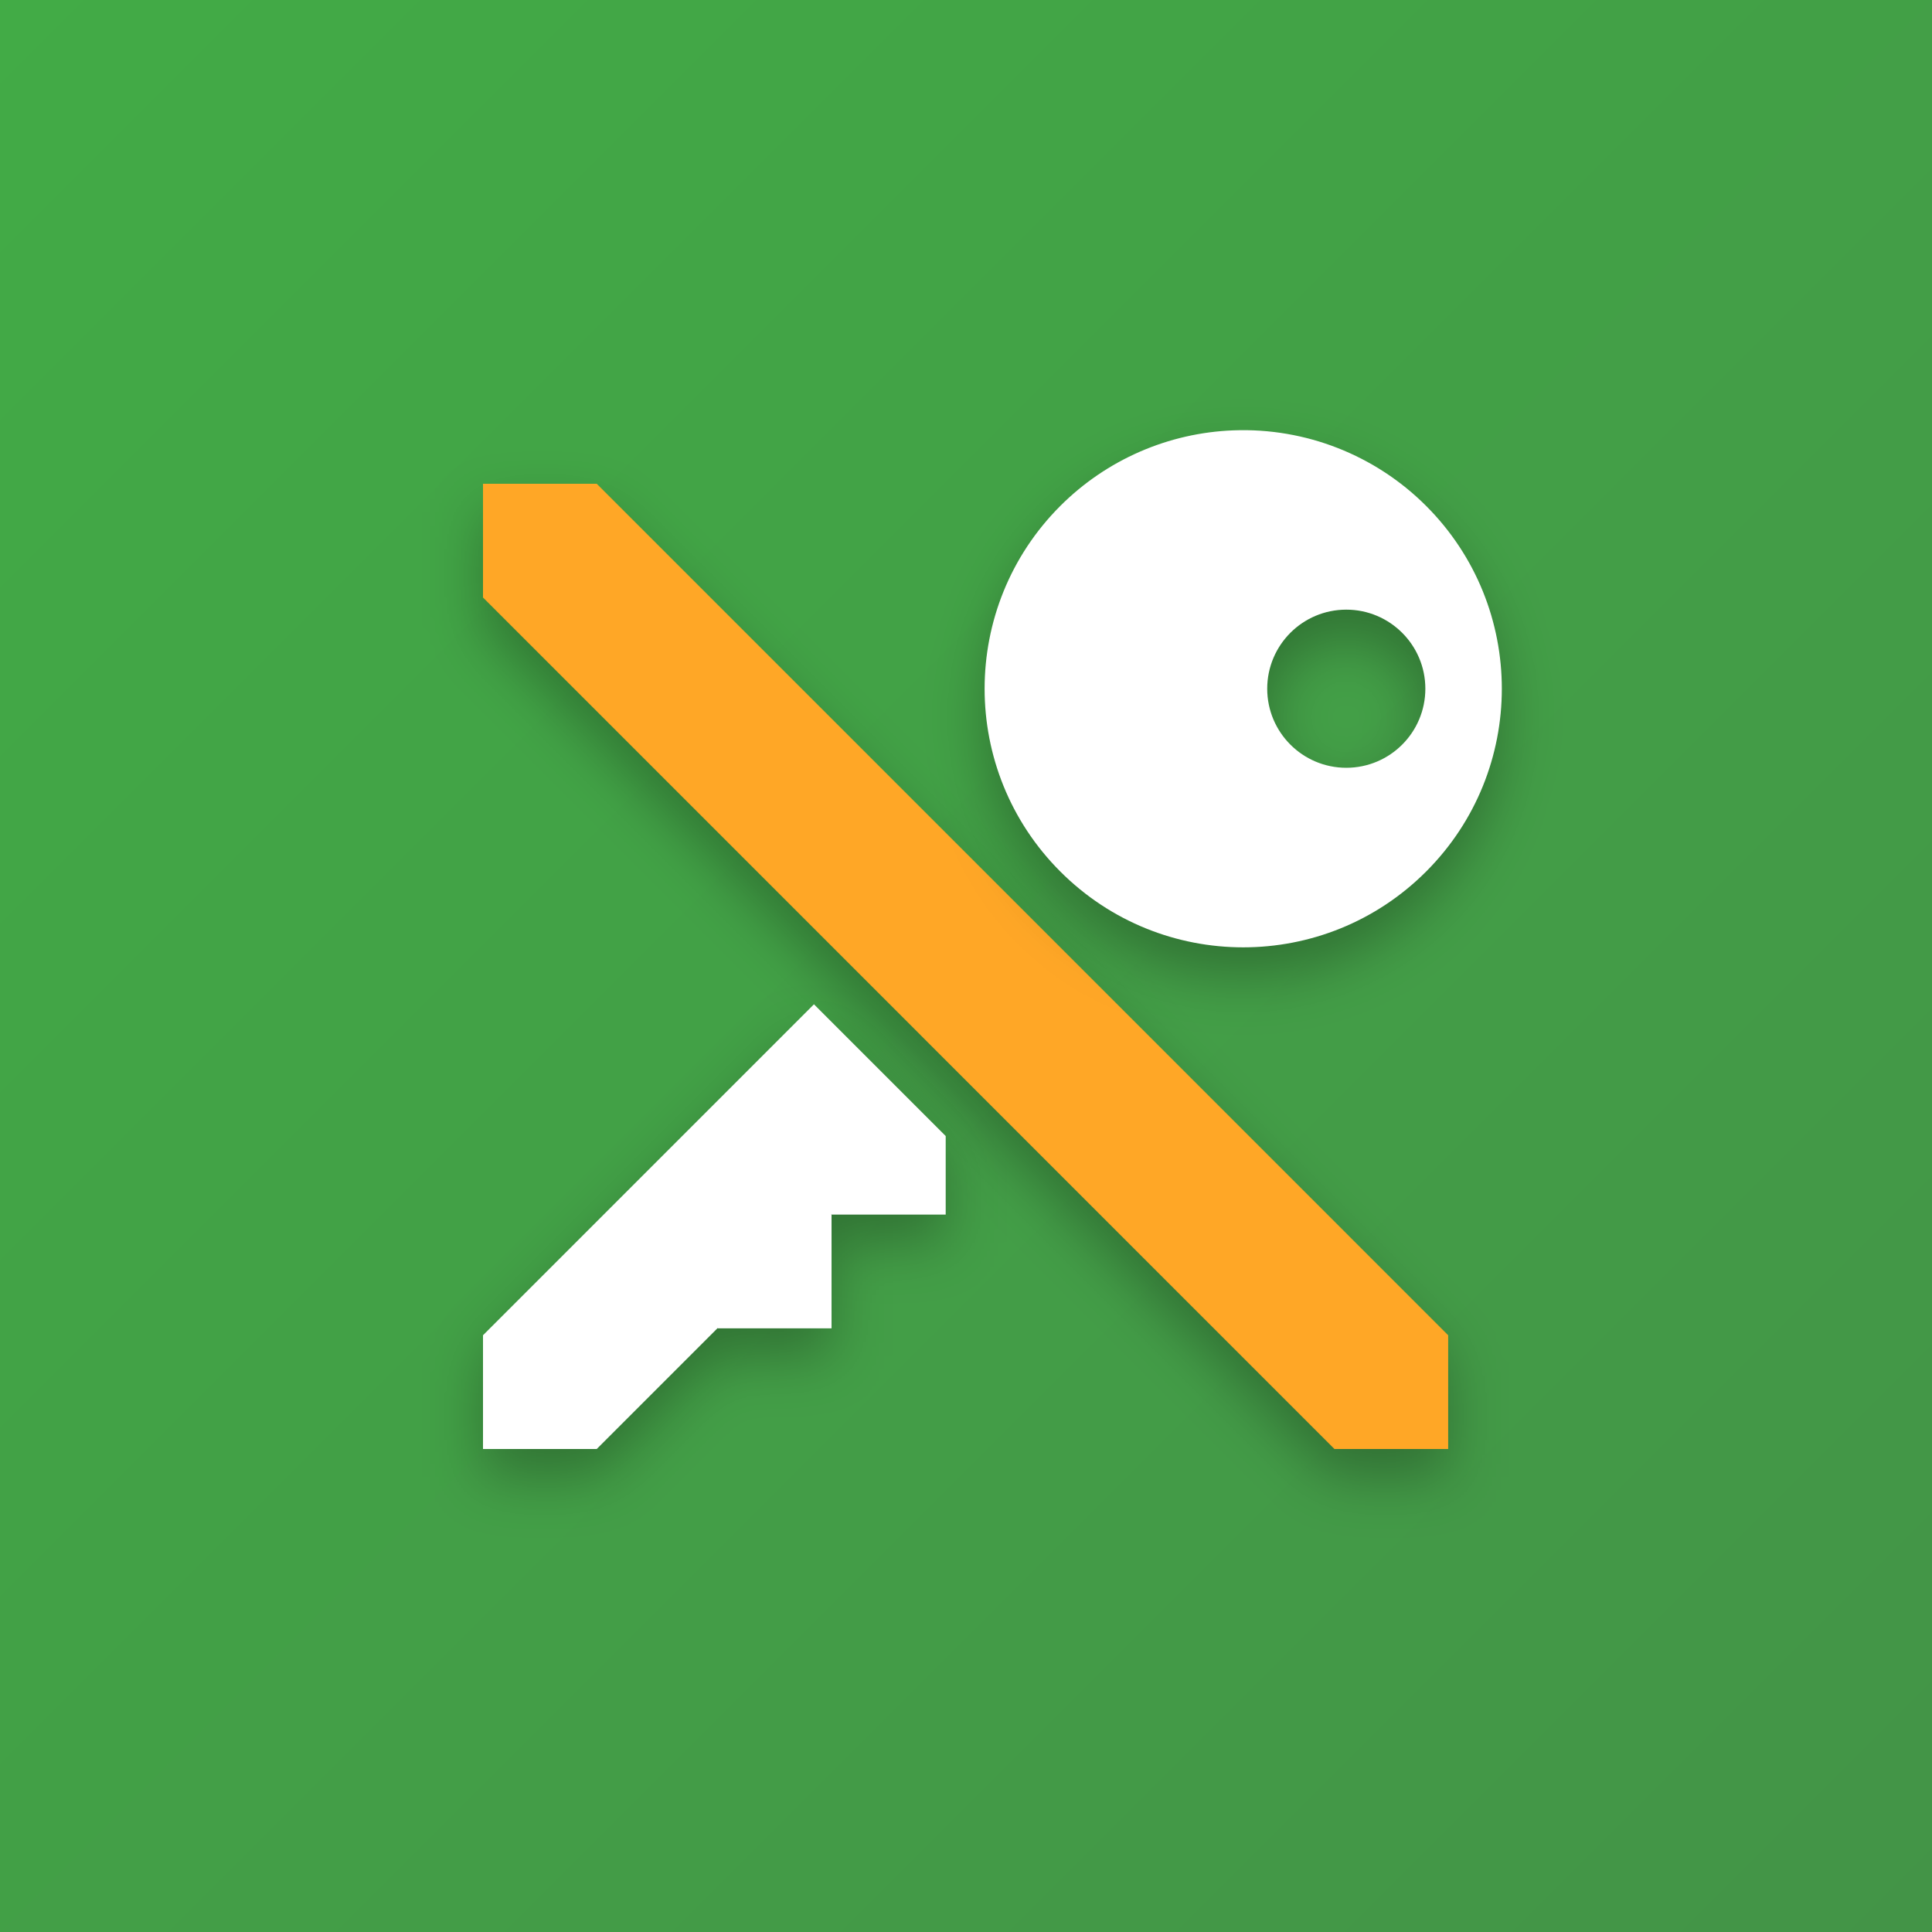
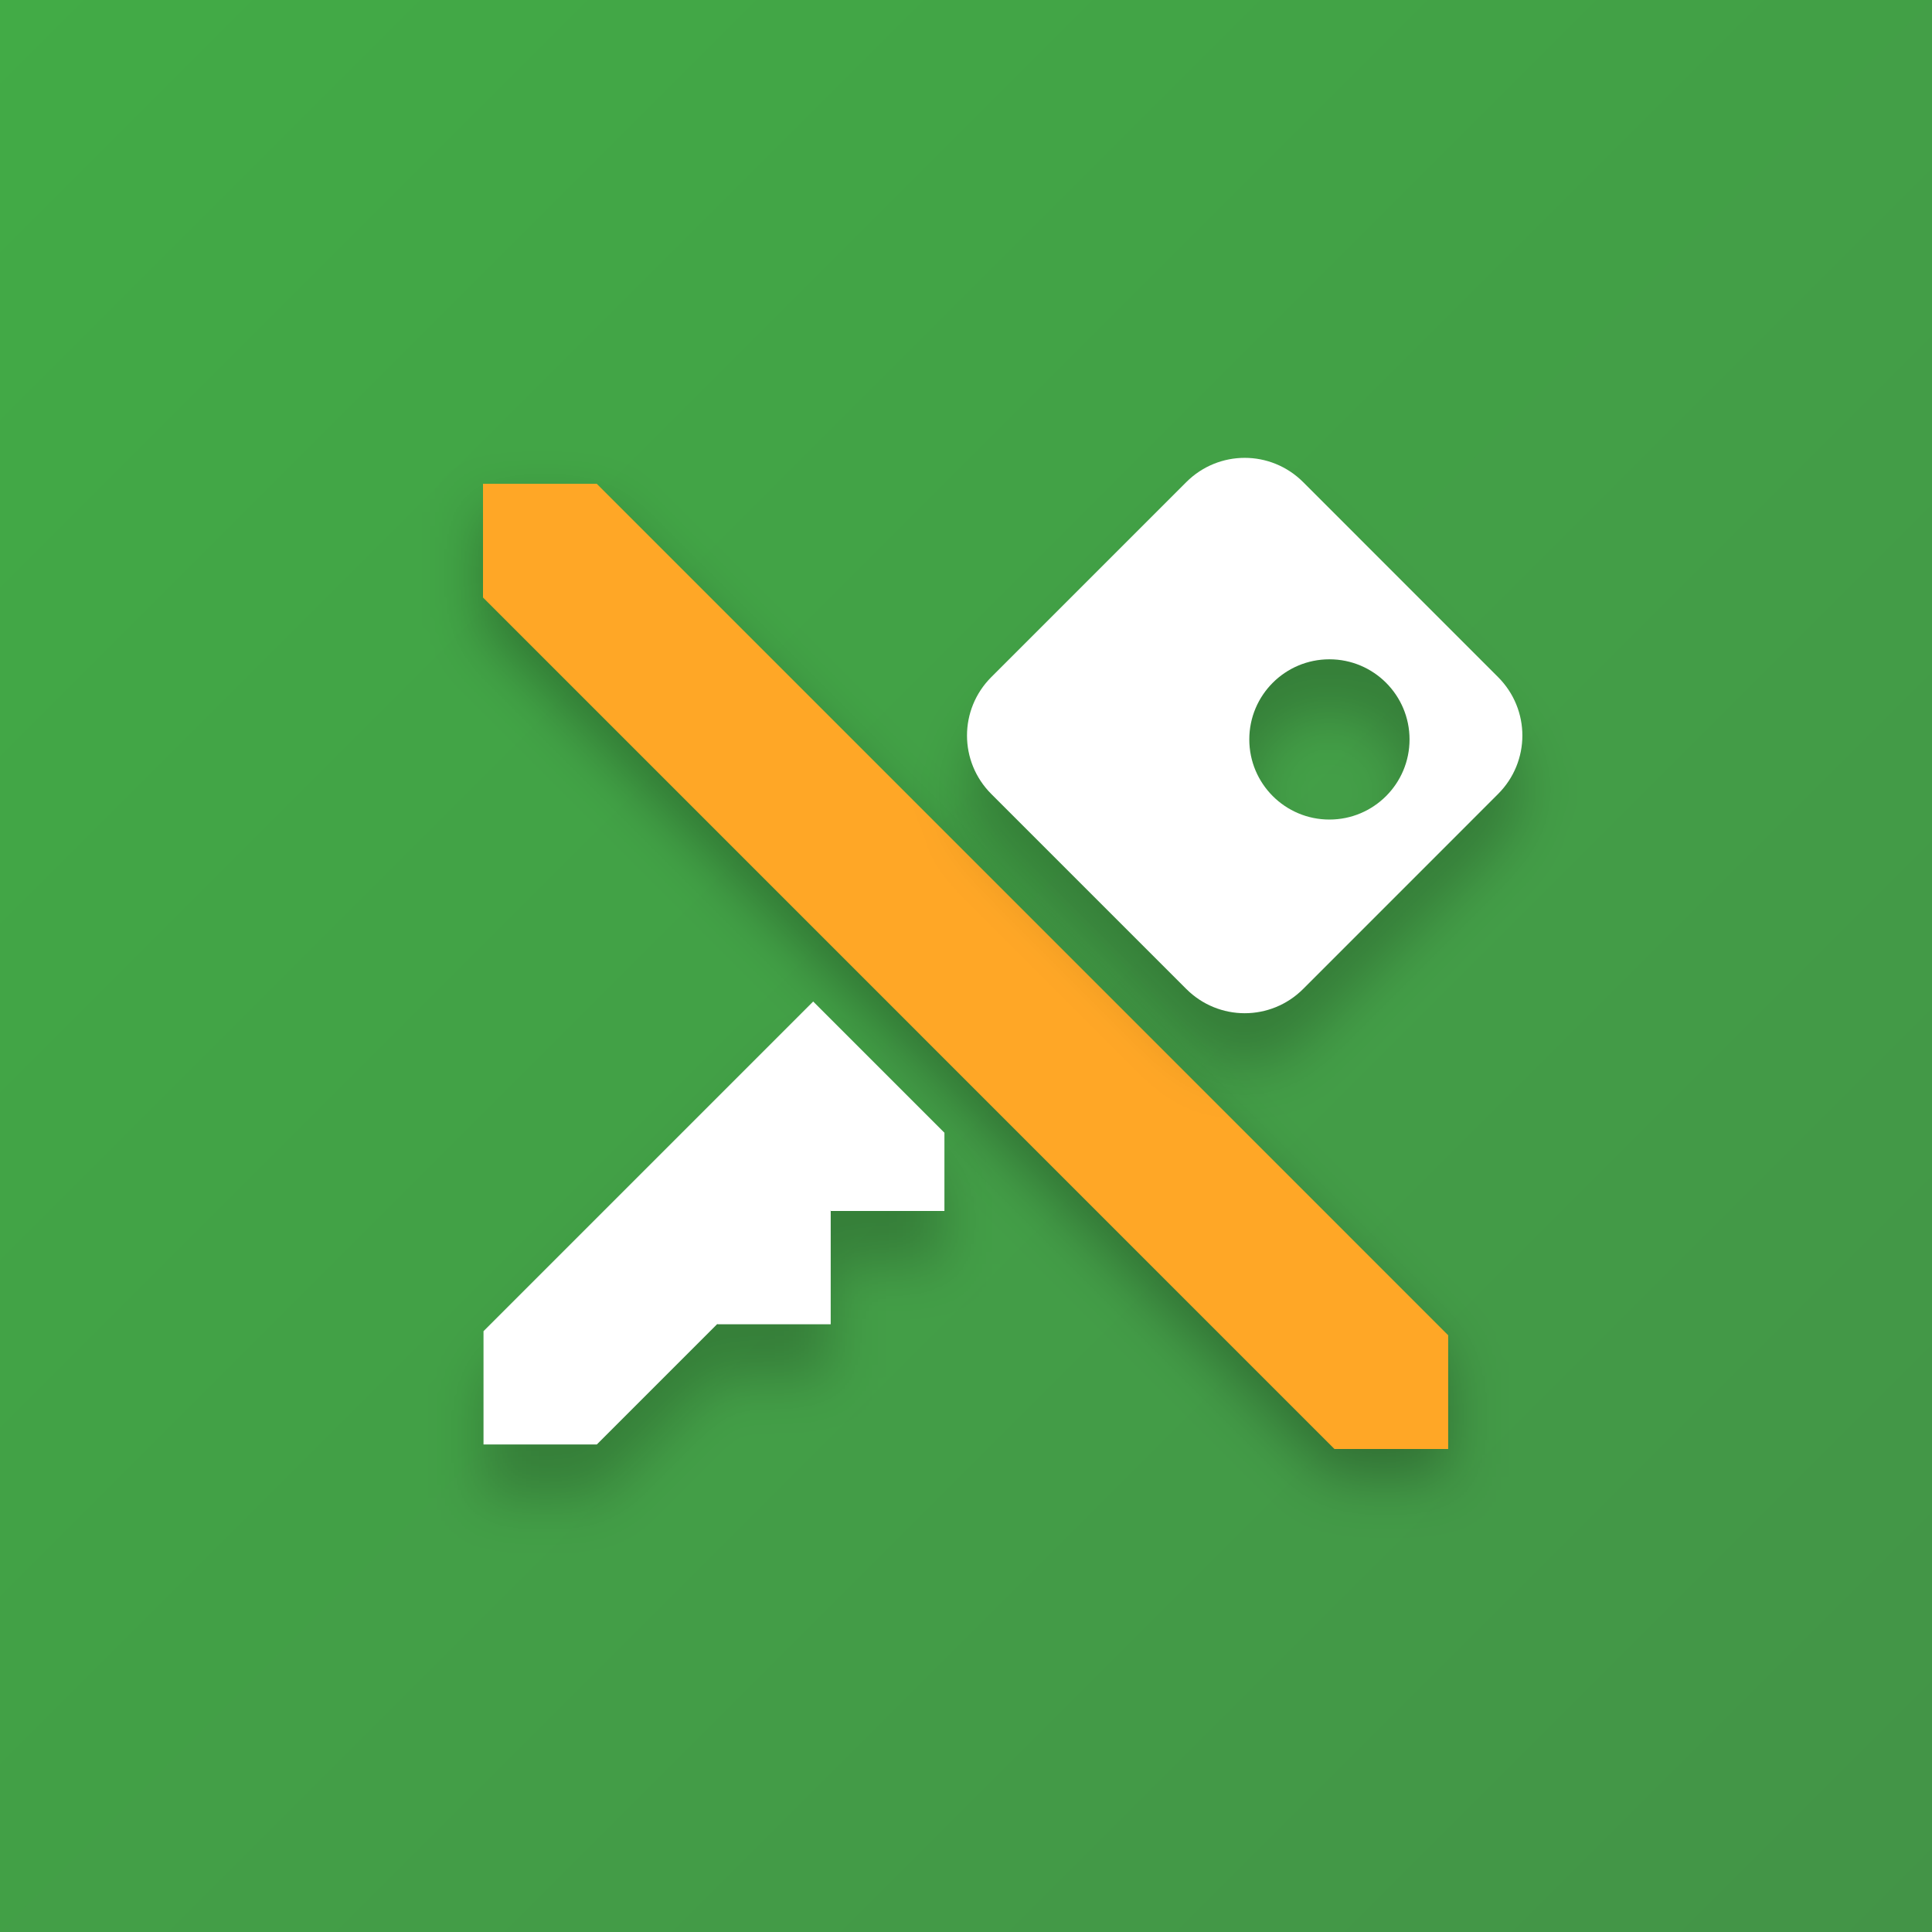
<svg xmlns="http://www.w3.org/2000/svg" xmlns:xlink="http://www.w3.org/1999/xlink" width="512" height="512" viewBox="0 0 135.467 135.467" version="1.1" id="svg3912">
  <defs id="defs3906">
    <clipPath clipPathUnits="userSpaceOnUse" id="clipPath28">
      <path d="M 0,807 H 712 V 0 H 0 Z" id="path26" />
    </clipPath>
    <mask maskUnits="userSpaceOnUse" x="0" y="0" width="1" height="1" id="mask42">
      <g id="g58">
        <g clip-path="url(#clipPath36)" id="g56">
          <path d="m 163.75,548.25 h 384.5 v -384.5 h -384.5 z" style="fill:#000000;fill-opacity:1;fill-rule:nonzero;stroke:none" id="path44" />
          <g id="g54">
            <g id="g46" />
            <g id="g52">
              <g clip-path="url(#clipPath40)" id="g50">
                <path d="M 99.917,612.083 H 612.586 V 99.414 H 99.917 Z" style="fill:#ffffff;fill-opacity:1;fill-rule:nonzero;stroke:none" id="path48" />
              </g>
            </g>
          </g>
        </g>
      </g>
    </mask>
    <clipPath clipPathUnits="userSpaceOnUse" id="clipPath36">
      <path d="m 163.75,548.25 h 384.5 v -384.5 h -384.5 z" id="path34" />
    </clipPath>
    <clipPath clipPathUnits="userSpaceOnUse" id="clipPath40">
      <path d="m 163.75,548.25 h 384.5 v -384.5 h -384.5 z" id="path38" />
    </clipPath>
    <clipPath clipPathUnits="userSpaceOnUse" id="clipPath66">
      <path d="m 163.75,548.25 h 384.5 v -384.5 h -384.5 z" id="path64" />
    </clipPath>
    <clipPath clipPathUnits="userSpaceOnUse" id="clipPath70">
      <path d="M 164,548 H 548 V 164 H 164 Z" id="path68" />
    </clipPath>
    <clipPath clipPathUnits="userSpaceOnUse" id="clipPath74">
      <path d="M 164.066,547.968 H 547.999 V 163.956 H 164.066 Z" id="path72" />
    </clipPath>
    <clipPath clipPathUnits="userSpaceOnUse" id="clipPath78">
      <path d="M 164.02,547.93 H 547.835 V 164.176 H 164.02 Z" id="path76" />
    </clipPath>
    <clipPath clipPathUnits="userSpaceOnUse" id="clipPath82">
      <path d="m 299.75,548.25 h 0.5 v -384.5 h -0.5 z" id="path80" />
    </clipPath>
    <clipPath clipPathUnits="userSpaceOnUse" id="clipPath86">
      <path d="m 355.75,548.25 h 0.5 v -384.5 h -0.5 z" id="path84" />
    </clipPath>
    <clipPath clipPathUnits="userSpaceOnUse" id="clipPath90">
      <path d="m 411.83,548.25 h 0.5 v -384.5 h -0.5 z" id="path88" />
    </clipPath>
    <clipPath clipPathUnits="userSpaceOnUse" id="clipPath94">
      <path d="m 163.9,412.1 h 383.933 v -0.2 H 163.9 Z" id="path92" />
    </clipPath>
    <clipPath clipPathUnits="userSpaceOnUse" id="clipPath98">
      <path d="m 163.9,356.1 h 383.933 v -0.2 H 163.9 Z" id="path96" />
    </clipPath>
    <clipPath clipPathUnits="userSpaceOnUse" id="clipPath102">
      <path d="m 163.75,300.25 h 384.233 v -0.5 H 163.75 Z" id="path100" />
    </clipPath>
    <filter style="color-interpolation-filters:sRGB" id="filter6016-3-1">
      <feFlood flood-opacity="0.239" flood-color="rgb(0,0,0)" result="flood" id="feFlood6018-5-8" />
      <feComposite in="flood" in2="SourceGraphic" operator="in" result="composite1" id="feComposite6020-6-7" />
      <feGaussianBlur in="composite1" stdDeviation="2" result="blur" id="feGaussianBlur6022-2-9" />
      <feOffset dx="0" dy="4" result="offset" id="feOffset6024-9-2" />
      <feComposite in="SourceGraphic" in2="offset" operator="over" result="fbSourceGraphic" id="feComposite6026-1-0" />
      <feColorMatrix result="fbSourceGraphicAlpha" in="fbSourceGraphic" values="0 0 0 -1 0 0 0 0 -1 0 0 0 0 -1 0 0 0 0 1 0" id="feColorMatrix6028-2-2" />
      <feFlood id="feFlood6030-7-3" flood-opacity="0.122" flood-color="rgb(0,0,0)" result="flood" in="fbSourceGraphic" />
      <feComposite id="feComposite6032-0-7" in2="fbSourceGraphic" in="flood" operator="in" result="composite1" />
      <feGaussianBlur id="feGaussianBlur6034-9-5" in="composite1" stdDeviation="2" result="blur" />
      <feOffset id="feOffset6036-3-9" dx="0" dy="0" result="offset" />
      <feComposite id="feComposite6038-6-2" in2="offset" in="fbSourceGraphic" operator="over" result="composite2" />
    </filter>
    <filter style="color-interpolation-filters:sRGB" id="filter4160">
      <feFlood flood-opacity="0.239" flood-color="rgb(0,0,0)" result="flood" id="feFlood4138" />
      <feComposite in="flood" in2="SourceGraphic" operator="in" result="composite1" id="feComposite4140" />
      <feGaussianBlur in="composite1" stdDeviation="2" result="blur" id="feGaussianBlur4142" />
      <feOffset dx="0" dy="4" result="offset" id="feOffset4144" />
      <feComposite in="SourceGraphic" in2="offset" operator="over" result="fbSourceGraphic" id="feComposite4146" />
      <feColorMatrix result="fbSourceGraphicAlpha" in="fbSourceGraphic" values="0 0 0 -1 0 0 0 0 -1 0 0 0 0 -1 0 0 0 0 1 0" id="feColorMatrix4148" />
      <feFlood id="feFlood4150" flood-opacity="0.122" flood-color="rgb(0,0,0)" result="flood" in="fbSourceGraphic" />
      <feComposite id="feComposite4152" in2="fbSourceGraphic" in="flood" operator="in" result="composite1" />
      <feGaussianBlur id="feGaussianBlur4154" in="composite1" stdDeviation="2" result="blur" />
      <feOffset id="feOffset4156" dx="0" dy="0" result="offset" />
      <feComposite id="feComposite4158" in2="offset" in="fbSourceGraphic" operator="over" result="composite2" />
    </filter>
    <filter style="color-interpolation-filters:sRGB" id="filter4184">
      <feFlood flood-opacity="0.239" flood-color="rgb(0,0,0)" result="flood" id="feFlood4162" />
      <feComposite in="flood" in2="SourceGraphic" operator="in" result="composite1" id="feComposite4164" />
      <feGaussianBlur in="composite1" stdDeviation="2" result="blur" id="feGaussianBlur4166" />
      <feOffset dx="0" dy="4" result="offset" id="feOffset4168" />
      <feComposite in="SourceGraphic" in2="offset" operator="over" result="fbSourceGraphic" id="feComposite4170" />
      <feColorMatrix result="fbSourceGraphicAlpha" in="fbSourceGraphic" values="0 0 0 -1 0 0 0 0 -1 0 0 0 0 -1 0 0 0 0 1 0" id="feColorMatrix4172" />
      <feFlood id="feFlood4174" flood-opacity="0.122" flood-color="rgb(0,0,0)" result="flood" in="fbSourceGraphic" />
      <feComposite id="feComposite4176" in2="fbSourceGraphic" in="flood" operator="in" result="composite1" />
      <feGaussianBlur id="feGaussianBlur4178" in="composite1" stdDeviation="2" result="blur" />
      <feOffset id="feOffset4180" dx="0" dy="0" result="offset" />
      <feComposite id="feComposite4182" in2="offset" in="fbSourceGraphic" operator="over" result="composite2" />
    </filter>
    <clipPath clipPathUnits="userSpaceOnUse" id="clipPath28-7">
      <path d="M 0,807 H 712 V 0 H 0 Z" id="path26-3" />
    </clipPath>
    <mask maskUnits="userSpaceOnUse" x="0" y="0" width="1" height="1" id="mask42-6">
      <g id="g58-1">
        <g clip-path="url(#clipPath36-8)" id="g56-2">
          <path d="m 163.75,548.25 h 384.5 v -384.5 h -384.5 z" style="fill:#000000;fill-opacity:1;fill-rule:nonzero;stroke:none" id="path44-9" />
          <g id="g54-3">
            <g id="g46-1" />
            <g id="g52-9">
              <g clip-path="url(#clipPath40-5)" id="g50-4">
                <path d="M 99.917,612.083 H 612.586 V 99.414 H 99.917 Z" style="fill:#ffffff;fill-opacity:1;fill-rule:nonzero;stroke:none" id="path48-7" />
              </g>
            </g>
          </g>
        </g>
      </g>
    </mask>
    <clipPath clipPathUnits="userSpaceOnUse" id="clipPath36-8">
      <path d="m 163.75,548.25 h 384.5 v -384.5 h -384.5 z" id="path34-4" />
    </clipPath>
    <clipPath clipPathUnits="userSpaceOnUse" id="clipPath40-5">
      <path d="m 163.75,548.25 h 384.5 v -384.5 h -384.5 z" id="path38-0" />
    </clipPath>
    <clipPath clipPathUnits="userSpaceOnUse" id="clipPath66-3">
      <path d="m 163.75,548.25 h 384.5 v -384.5 h -384.5 z" id="path64-6" />
    </clipPath>
    <clipPath clipPathUnits="userSpaceOnUse" id="clipPath70-1">
      <path d="M 164,548 H 548 V 164 H 164 Z" id="path68-0" />
    </clipPath>
    <clipPath clipPathUnits="userSpaceOnUse" id="clipPath74-6">
      <path d="M 164.066,547.968 H 547.999 V 163.956 H 164.066 Z" id="path72-3" />
    </clipPath>
    <clipPath clipPathUnits="userSpaceOnUse" id="clipPath78-2">
      <path d="M 164.02,547.93 H 547.835 V 164.176 H 164.02 Z" id="path76-0" />
    </clipPath>
    <clipPath clipPathUnits="userSpaceOnUse" id="clipPath82-6">
      <path d="m 299.75,548.25 h 0.5 v -384.5 h -0.5 z" id="path80-1" />
    </clipPath>
    <clipPath clipPathUnits="userSpaceOnUse" id="clipPath86-5">
      <path d="m 355.75,548.25 h 0.5 v -384.5 h -0.5 z" id="path84-5" />
    </clipPath>
    <clipPath clipPathUnits="userSpaceOnUse" id="clipPath90-4">
      <path d="m 411.83,548.25 h 0.5 v -384.5 h -0.5 z" id="path88-7" />
    </clipPath>
    <clipPath clipPathUnits="userSpaceOnUse" id="clipPath94-6">
      <path d="m 163.9,412.1 h 383.933 v -0.2 H 163.9 Z" id="path92-5" />
    </clipPath>
    <clipPath clipPathUnits="userSpaceOnUse" id="clipPath98-6">
      <path d="m 163.9,356.1 h 383.933 v -0.2 H 163.9 Z" id="path96-9" />
    </clipPath>
    <clipPath clipPathUnits="userSpaceOnUse" id="clipPath102-3">
      <path d="m 163.75,300.25 h 384.233 v -0.5 H 163.75 Z" id="path100-7" />
    </clipPath>
    <linearGradient gradientTransform="matrix(1.254321,0,0,1.254321,6.6666667e-7,56.17034)" xlink:href="#linearGradient1672" id="linearGradient1674" x1="0" y1="84" x2="108" y2="192" gradientUnits="userSpaceOnUse" />
    <linearGradient id="linearGradient1672">
      <stop style="stop-color:#42ab46;stop-opacity:1" offset="0" id="stop1668" />
      <stop style="stop-color:#439447;stop-opacity:1" offset="1" id="stop1670" />
    </linearGradient>
    <filter style="color-interpolation-filters:sRGB;" id="filter1061">
      <feFlood flood-opacity="0.498" flood-color="rgb(0,0,0)" result="flood" id="feFlood1051" />
      <feComposite in="flood" in2="SourceGraphic" operator="in" result="composite1" id="feComposite1053" />
      <feGaussianBlur in="composite1" stdDeviation="2" result="blur" id="feGaussianBlur1055" />
      <feOffset dx="4.57967e-15" dy="2" result="offset" id="feOffset1057" />
      <feComposite in="SourceGraphic" in2="offset" operator="over" result="composite2" id="feComposite1059" />
    </filter>
    <filter style="color-interpolation-filters:sRGB;" id="filter1073">
      <feFlood flood-opacity="0.498" flood-color="rgb(0,0,0)" result="flood" id="feFlood1063" />
      <feComposite in="flood" in2="SourceGraphic" operator="in" result="composite1" id="feComposite1065" />
      <feGaussianBlur in="composite1" stdDeviation="2" result="blur" id="feGaussianBlur1067" />
      <feOffset dx="4.57967e-15" dy="2" result="offset" id="feOffset1069" />
      <feComposite in="SourceGraphic" in2="offset" operator="over" result="composite2" id="feComposite1071" />
    </filter>
    <filter style="color-interpolation-filters:sRGB;" id="filter1085">
      <feFlood flood-opacity="0.2" flood-color="rgb(0,0,0)" result="flood" id="feFlood1075" />
      <feComposite in="flood" in2="SourceGraphic" operator="in" result="composite1" id="feComposite1077" />
      <feGaussianBlur in="composite1" stdDeviation="2" result="blur" id="feGaussianBlur1079" />
      <feOffset dx="4.57967e-15" dy="2" result="offset" id="feOffset1081" />
      <feComposite in="SourceGraphic" in2="offset" operator="over" result="fbSourceGraphic" id="feComposite1083" />
      <feColorMatrix result="fbSourceGraphicAlpha" in="fbSourceGraphic" values="0 0 0 -1 0 0 0 0 -1 0 0 0 0 -1 0 0 0 0 1 0" id="feColorMatrix1099" />
      <feFlood id="feFlood1101" flood-opacity="0.2" flood-color="rgb(0,0,0)" result="flood" in="fbSourceGraphic" />
      <feComposite in2="fbSourceGraphic" id="feComposite1103" in="flood" operator="in" result="composite1" />
      <feGaussianBlur id="feGaussianBlur1105" in="composite1" stdDeviation="2" result="blur" />
      <feOffset id="feOffset1107" dx="4.57967e-15" dy="2" result="offset" />
      <feComposite in2="offset" id="feComposite1109" in="fbSourceGraphic" operator="over" result="composite2" />
    </filter>
    <filter style="color-interpolation-filters:sRGB;" id="filter1097">
      <feFlood flood-opacity="0.2" flood-color="rgb(0,0,0)" result="flood" id="feFlood1087" />
      <feComposite in="flood" in2="SourceGraphic" operator="in" result="composite1" id="feComposite1089" />
      <feGaussianBlur in="composite1" stdDeviation="2" result="blur" id="feGaussianBlur1091" />
      <feOffset dx="4.57967e-15" dy="2" result="offset" id="feOffset1093" />
      <feComposite in="SourceGraphic" in2="offset" operator="over" result="fbSourceGraphic" id="feComposite1095" />
      <feColorMatrix result="fbSourceGraphicAlpha" in="fbSourceGraphic" values="0 0 0 -1 0 0 0 0 -1 0 0 0 0 -1 0 0 0 0 1 0" id="feColorMatrix1111" />
      <feFlood id="feFlood1113" flood-opacity="0.2" flood-color="rgb(0,0,0)" result="flood" in="fbSourceGraphic" />
      <feComposite in2="fbSourceGraphic" id="feComposite1115" in="flood" operator="in" result="composite1" />
      <feGaussianBlur id="feGaussianBlur1117" in="composite1" stdDeviation="2" result="blur" />
      <feOffset id="feOffset1119" dx="4.57967e-15" dy="2" result="offset" />
      <feComposite in2="offset" id="feComposite1121" in="fbSourceGraphic" operator="over" result="composite2" />
    </filter>
    <filter style="color-interpolation-filters:sRGB;" id="filter1133">
      <feFlood flood-opacity="0.2" flood-color="rgb(0,0,0)" result="flood" id="feFlood1123" />
      <feComposite in="flood" in2="SourceGraphic" operator="in" result="composite1" id="feComposite1125" />
      <feGaussianBlur in="composite1" stdDeviation="2" result="blur" id="feGaussianBlur1127" />
      <feOffset dx="4.57967e-15" dy="2" result="offset" id="feOffset1129" />
      <feComposite in="SourceGraphic" in2="offset" operator="over" result="fbSourceGraphic" id="feComposite1131" />
      <feColorMatrix result="fbSourceGraphicAlpha" in="fbSourceGraphic" values="0 0 0 -1 0 0 0 0 -1 0 0 0 0 -1 0 0 0 0 1 0" id="feColorMatrix1147" />
      <feFlood id="feFlood1149" flood-opacity="0.2" flood-color="rgb(0,0,0)" result="flood" in="fbSourceGraphic" />
      <feComposite in2="fbSourceGraphic" id="feComposite1151" in="flood" operator="in" result="composite1" />
      <feGaussianBlur id="feGaussianBlur1153" in="composite1" stdDeviation="2" result="blur" />
      <feOffset id="feOffset1155" dx="4.57967e-15" dy="2" result="offset" />
      <feComposite in2="offset" id="feComposite1157" in="fbSourceGraphic" operator="over" result="composite2" />
    </filter>
    <filter style="color-interpolation-filters:sRGB;" id="filter1145">
      <feFlood flood-opacity="0.2" flood-color="rgb(0,0,0)" result="flood" id="feFlood1135" />
      <feComposite in="flood" in2="SourceGraphic" operator="in" result="composite1" id="feComposite1137" />
      <feGaussianBlur in="composite1" stdDeviation="2" result="blur" id="feGaussianBlur1139" />
      <feOffset dx="4.57967e-15" dy="2" result="offset" id="feOffset1141" />
      <feComposite in="SourceGraphic" in2="offset" operator="over" result="fbSourceGraphic" id="feComposite1143" />
      <feColorMatrix result="fbSourceGraphicAlpha" in="fbSourceGraphic" values="0 0 0 -1 0 0 0 0 -1 0 0 0 0 -1 0 0 0 0 1 0" id="feColorMatrix1159" />
      <feFlood id="feFlood1161" flood-opacity="0.2" flood-color="rgb(0,0,0)" result="flood" in="fbSourceGraphic" />
      <feComposite in2="fbSourceGraphic" id="feComposite1163" in="flood" operator="in" result="composite1" />
      <feGaussianBlur id="feGaussianBlur1165" in="composite1" stdDeviation="2" result="blur" />
      <feOffset id="feOffset1167" dx="4.57967e-15" dy="2" result="offset" />
      <feComposite in2="offset" id="feComposite1169" in="fbSourceGraphic" operator="over" result="composite2" />
    </filter>
-     <filter style="color-interpolation-filters:sRGB;" id="filter1253">
+     <filter style="color-interpolation-filters:sRGB;" id="filter1253" x="-0.071" y="-0.071" width="1.142" height="1.171">
      <feFlood flood-opacity="0.275" flood-color="rgb(0,0,0)" result="flood" id="feFlood1243" />
      <feComposite in="flood" in2="SourceGraphic" operator="in" result="composite1" id="feComposite1245" />
      <feGaussianBlur in="composite1" stdDeviation="2" result="blur" id="feGaussianBlur1247" />
      <feOffset dx="4.57967e-15" dy="2" result="offset" id="feOffset1249" />
      <feComposite in="SourceGraphic" in2="offset" operator="over" result="composite2" id="feComposite1251" />
    </filter>
-     <filter style="color-interpolation-filters:sRGB;" id="filter1265">
+     <filter style="color-interpolation-filters:sRGB;" id="filter1265" x="-0.067" y="-0.067" width="1.134" height="1.162">
      <feFlood flood-opacity="0.275" flood-color="rgb(0,0,0)" result="flood" id="feFlood1255" />
      <feComposite in="flood" in2="SourceGraphic" operator="in" result="composite1" id="feComposite1257" />
      <feGaussianBlur in="composite1" stdDeviation="2" result="blur" id="feGaussianBlur1259" />
      <feOffset dx="4.57967e-15" dy="2" result="offset" id="feOffset1261" />
      <feComposite in="SourceGraphic" in2="offset" operator="over" result="composite2" id="feComposite1263" />
+     </filter>
+     <filter style="color-interpolation-filters:sRGB" id="filter1631-3" x="-0.062" y="-0.065" width="1.123" height="1.184">
+       <feFlood flood-opacity="0.2" flood-color="rgb(0,0,0)" result="flood" id="feFlood1621-6" />
+       <feComposite in="flood" in2="SourceGraphic" operator="in" result="composite1" id="feComposite1623-7" />
+       <feGaussianBlur in="composite1" stdDeviation="1" result="blur" id="feGaussianBlur1625-5" />
+       <feOffset dx="-2.41474e-15" dy="2" result="offset" id="feOffset1627-3" />
+       <feComposite in="SourceGraphic" in2="offset" operator="over" result="composite2" id="feComposite1629-5" />
    </filter>
  </defs>
  <g id="layer1" transform="translate(0,-161.5333)" style="display:inline">
    <rect y="161.533" x="1.5894572e-07" height="135.467" width="135.467" id="rect4978-4" style="display:inline;fill:url(#linearGradient1674);fill-opacity:1;stroke:none;stroke-width:75.259;stroke-linecap:round;stroke-linejoin:round;stroke-miterlimit:4;stroke-dasharray:none;stroke-opacity:1" />
  </g>
  <g id="layer2" style="display:inline">
    <path style="display:inline;fill:#ffa726;fill-opacity:1;stroke-width:3.76;filter:url(#filter1253)" d="m 33.867,33.921 v 7.975 L 93.568,101.6 h 7.975 V 93.625 L 41.842,33.921 Z" id="path1717" />
-     <path id="path1719" d="m 86.496,30.175 c -4.572,0.169 -8.91,2.061 -12.146,5.295 -7.082,7.081 -7.082,18.563 0,25.644 7.081,7.082 18.562,7.082 25.643,0 7.082,-7.081 7.082,-18.563 0,-25.644 -3.567,-3.565 -8.457,-5.484 -13.497,-5.295 z m 7.902,12.572 c 3.062,8.31e-4 5.543,2.483 5.544,5.544 -8.24e-4,3.062 -2.483,5.544 -5.544,5.544 -3.062,-8.25e-4 -5.543,-2.483 -5.544,-5.544 8.29e-4,-3.062 2.483,-5.544 5.544,-5.544 z M 57.072,70.419 33.867,93.624 v 7.975 h 7.975 l 8.489,-8.489 v 0.029 h 7.975 V 85.165 h -0.03 l 0.03,-0.029 v 0.029 h 8.004 v -5.508 z" style="display:inline;fill:#ffffff;fill-opacity:1;stroke-width:3.76;filter:url(#filter1265)" />
+     <path id="path1719" d="m 86.496,30.175 c -4.572,0.169 -8.91,2.061 -12.146,5.295 -7.082,7.081 -7.082,18.563 0,25.644 7.081,7.082 18.562,7.082 25.643,0 7.082,-7.081 7.082,-18.563 0,-25.644 -3.567,-3.565 -8.457,-5.484 -13.497,-5.295 z m 7.902,12.572 c 3.062,8.31e-4 5.543,2.483 5.544,5.544 -8.24e-4,3.062 -2.483,5.544 -5.544,5.544 -3.062,-8.25e-4 -5.543,-2.483 -5.544,-5.544 8.29e-4,-3.062 2.483,-5.544 5.544,-5.544 z M 57.072,70.419 33.867,93.624 v 7.975 h 7.975 l 8.489,-8.489 v 0.029 h 7.975 V 85.165 h -0.03 l 0.03,-0.029 v 0.029 h 8.004 v -5.508 z" style="display:none;fill:#ffffff;fill-opacity:1;stroke-width:3.76;filter:url(#filter1265)" />
+     <path style="display:inline;fill:#ffffff;fill-opacity:1;stroke-width:2;filter:url(#filter1631-3)" d="m -15.499,367.058 c -0.791,0 -1.583,0.304 -2.189,0.91 l -7.299,7.299 c -1.213,1.213 -1.213,3.164 0,4.377 l 7.299,7.299 c 1.213,1.213 3.166,1.213 4.379,0 l 7.297,-7.299 c 1.213,-1.213 1.213,-3.164 0,-4.377 l -7.297,-7.299 c -0.606,-0.606 -1.398,-0.91 -2.189,-0.91 z m 3.172,7.543 c 1.657,0 3,1.343 3,3 0,1.657 -1.343,3 -3,3 -1.657,0 -3,-1.343 -3,-3 0,-1.657 1.343,-3 3,-3 z M -31.656,387.414 -44,399.758 V 404 h 4.242 l 4.516,-4.516 v 0.016 h 4.242 v -4.242 h -0.016 l 0.016,-0.016 v 0.016 h 4.258 v -2.93 z" id="path1451" transform="matrix(1.872662,0,0,1.872662,116.2997,-655.2722)" />
  </g>
  <g id="layer3" style="display:none">
    <g style="display:inline" transform="matrix(0.2645833,0,0,-0.2645833,-26.45852,161.9252)" id="g22">
      <g id="g24" clip-path="url(#clipPath28-7)">
        <g id="g30">
-           <g id="g32" />
+           <g id="g32" style="display:inline" />
          <g id="g60" mask="url(#mask42-6)">
            <g id="g62" />
            <g id="g234">
              <g clip-path="url(#clipPath66-3)" id="g232">
                <g id="g112">
                  <g id="g104" />
                  <g id="g110">
                    <g clip-path="url(#clipPath70-1)" id="g108" style="opacity:0.1">
                      <path d="M 164,548 H 548 V 164 H 164 Z" style="fill:#66ddb7;fill-opacity:1;fill-rule:nonzero;stroke:none" id="path106" />
                    </g>
                  </g>
                </g>
                <path d="M 164,548 H 548 V 164 H 164 Z" style="fill:none;stroke:#65dcb7;stroke-width:0.5;stroke-linecap:butt;stroke-linejoin:miter;stroke-miterlimit:4;stroke-dasharray:none;stroke-opacity:1" id="path114" />
                <g transform="translate(183.0039,484)" id="g118">
                  <path d="m 0,0 h 345.992 c 1.659,0 3.004,-1.345 3.004,-3.004 v -249.992 c 0,-1.659 -1.345,-3.004 -3.004,-3.004 L 0,-256 c -1.659,0 -3.004,1.345 -3.004,3.004 V -3.004 C -3.004,-1.345 -1.659,0 0,0 Z" style="fill:none;stroke:#65dcb7;stroke-width:0.5;stroke-linecap:butt;stroke-linejoin:miter;stroke-miterlimit:4;stroke-dasharray:none;stroke-opacity:1" id="path116" />
                </g>
                <g transform="translate(231.0039,532)" id="g122">
                  <path d="m 0,0 h 249.992 c 1.659,0 3.004,-1.345 3.004,-3.004 v -345.992 c 0,-1.659 -1.345,-3.004 -3.004,-3.004 L 0,-352 c -1.659,0 -3.004,1.345 -3.004,3.004 V -3.004 C -3.004,-1.345 -1.659,0 0,0 Z" style="fill:none;stroke:#65dcb7;stroke-width:0.5;stroke-linecap:butt;stroke-linejoin:miter;stroke-miterlimit:4;stroke-dasharray:none;stroke-opacity:1" id="path120" />
                </g>
                <g transform="translate(207.0039,508)" id="g126">
                  <path d="m 0,0 h 297.992 c 1.659,0 3.004,-1.345 3.004,-3.004 v -297.992 c 0,-1.659 -1.345,-3.004 -3.004,-3.004 L 0,-304 c -1.659,0 -3.004,1.345 -3.004,3.004 V -3.004 C -3.004,-1.345 -1.659,0 0,0 Z" style="fill:none;stroke:#65dcb7;stroke-width:0.5;stroke-linecap:butt;stroke-linejoin:miter;stroke-miterlimit:4;stroke-dasharray:none;stroke-opacity:1" id="path124" />
                </g>
                <g transform="translate(356,532)" id="g130">
                  <path d="m 0,0 c 97.202,0 176,-78.798 176,-176 0,-97.202 -78.798,-176 -176,-176 -97.202,0 -176,78.798 -176,176 0,97.202 78.798,176 176,176 z" style="fill:none;stroke:#65dcb7;stroke-width:0.5;stroke-linecap:butt;stroke-linejoin:miter;stroke-miterlimit:4;stroke-dasharray:none;stroke-opacity:1" id="path128" />
                </g>
                <g transform="translate(356,436)" id="g134">
                  <path d="m 0,0 c 44.183,0 80,-35.817 80,-80 0,-44.183 -35.817,-80 -80,-80 -44.183,0 -80,35.817 -80,80 0,44.183 35.817,80 80,80 z" style="fill:none;stroke:#65dcb7;stroke-width:0.5;stroke-linecap:butt;stroke-linejoin:miter;stroke-miterlimit:4;stroke-dasharray:none;stroke-opacity:1" id="path132" />
                </g>
                <g id="g146">
                  <g id="g136" />
                  <g id="g144">
                    <g clip-path="url(#clipPath74-6)" id="g142" style="opacity:0.3">
                      <g transform="translate(164.4194,164.3096)" id="g140">
                        <path d="M 0,0 383.226,383.305" style="fill:none;stroke:#65dcb7;stroke-width:0.5;stroke-linecap:square;stroke-linejoin:miter;stroke-miterlimit:4;stroke-dasharray:none;stroke-opacity:1" id="path138" />
                      </g>
                    </g>
                  </g>
                </g>
                <g id="g158">
                  <g id="g148" />
                  <g id="g156">
                    <g clip-path="url(#clipPath78-2)" id="g154" style="opacity:0.3">
                      <g transform="translate(547.4814,164.5293)" id="g152">
                        <path d="M 0,0 -383.107,383.047" style="fill:none;stroke:#65dcb7;stroke-width:0.5;stroke-linecap:square;stroke-linejoin:miter;stroke-miterlimit:4;stroke-dasharray:none;stroke-opacity:1" id="path150" />
                      </g>
                    </g>
                  </g>
                </g>
                <g id="g170">
                  <g id="g160" />
                  <g id="g168">
                    <g clip-path="url(#clipPath82-6)" id="g166" style="opacity:0.3">
                      <g transform="translate(300,548)" id="g164">
                        <path d="M 0,0 V -384" style="fill:none;stroke:#65dcb7;stroke-width:0.5;stroke-linecap:square;stroke-linejoin:miter;stroke-miterlimit:4;stroke-dasharray:none;stroke-opacity:1" id="path162" />
                      </g>
                    </g>
                  </g>
                </g>
                <g id="g182">
                  <g id="g172" />
                  <g id="g180">
                    <g clip-path="url(#clipPath86-5)" id="g178" style="opacity:0.3">
                      <g transform="translate(356,548)" id="g176">
                        <path d="M 0,0 V -384" style="fill:none;stroke:#65dcb7;stroke-width:0.5;stroke-linecap:square;stroke-linejoin:miter;stroke-miterlimit:4;stroke-dasharray:none;stroke-opacity:1" id="path174" />
                      </g>
                    </g>
                  </g>
                </g>
                <g id="g194">
                  <g id="g184" />
                  <g id="g192">
                    <g clip-path="url(#clipPath90-4)" id="g190" style="opacity:0.3">
                      <g transform="translate(412.0801,548)" id="g188">
                        <path d="M 0,0 V -384" style="fill:none;stroke:#65dcb7;stroke-width:0.5;stroke-linecap:square;stroke-linejoin:miter;stroke-miterlimit:4;stroke-dasharray:none;stroke-opacity:1" id="path186" />
                      </g>
                    </g>
                  </g>
                </g>
                <g id="g206">
                  <g id="g196" />
                  <g id="g204">
                    <g clip-path="url(#clipPath94-6)" id="g202" style="opacity:0.3">
                      <g transform="translate(547.7334,412)" id="g200">
                        <path d="M 0,0 H -383.733" style="fill:none;stroke:#65dcb7;stroke-width:0.2;stroke-linecap:square;stroke-linejoin:miter;stroke-miterlimit:4;stroke-dasharray:none;stroke-opacity:1" id="path198" />
                      </g>
                    </g>
                  </g>
                </g>
                <g id="g218">
                  <g id="g208" />
                  <g id="g216">
                    <g clip-path="url(#clipPath98-6)" id="g214" style="opacity:0.3">
                      <g transform="translate(547.7334,356)" id="g212">
                        <path d="M 0,0 H -383.733" style="fill:none;stroke:#65dcb7;stroke-width:0.2;stroke-linecap:square;stroke-linejoin:miter;stroke-miterlimit:4;stroke-dasharray:none;stroke-opacity:1" id="path210" />
                      </g>
                    </g>
                  </g>
                </g>
                <g id="g230">
                  <g id="g220" />
                  <g id="g228">
                    <g clip-path="url(#clipPath102-3)" id="g226" style="opacity:0.3">
                      <g transform="translate(547.7334,300)" id="g224">
                        <path d="M 0,0 H -383.733" style="fill:none;stroke:#65dcb7;stroke-width:0.5;stroke-linecap:square;stroke-linejoin:miter;stroke-miterlimit:4;stroke-dasharray:none;stroke-opacity:1" id="path222" />
                      </g>
                    </g>
                  </g>
                </g>
              </g>
            </g>
          </g>
        </g>
      </g>
    </g>
  </g>
</svg>
